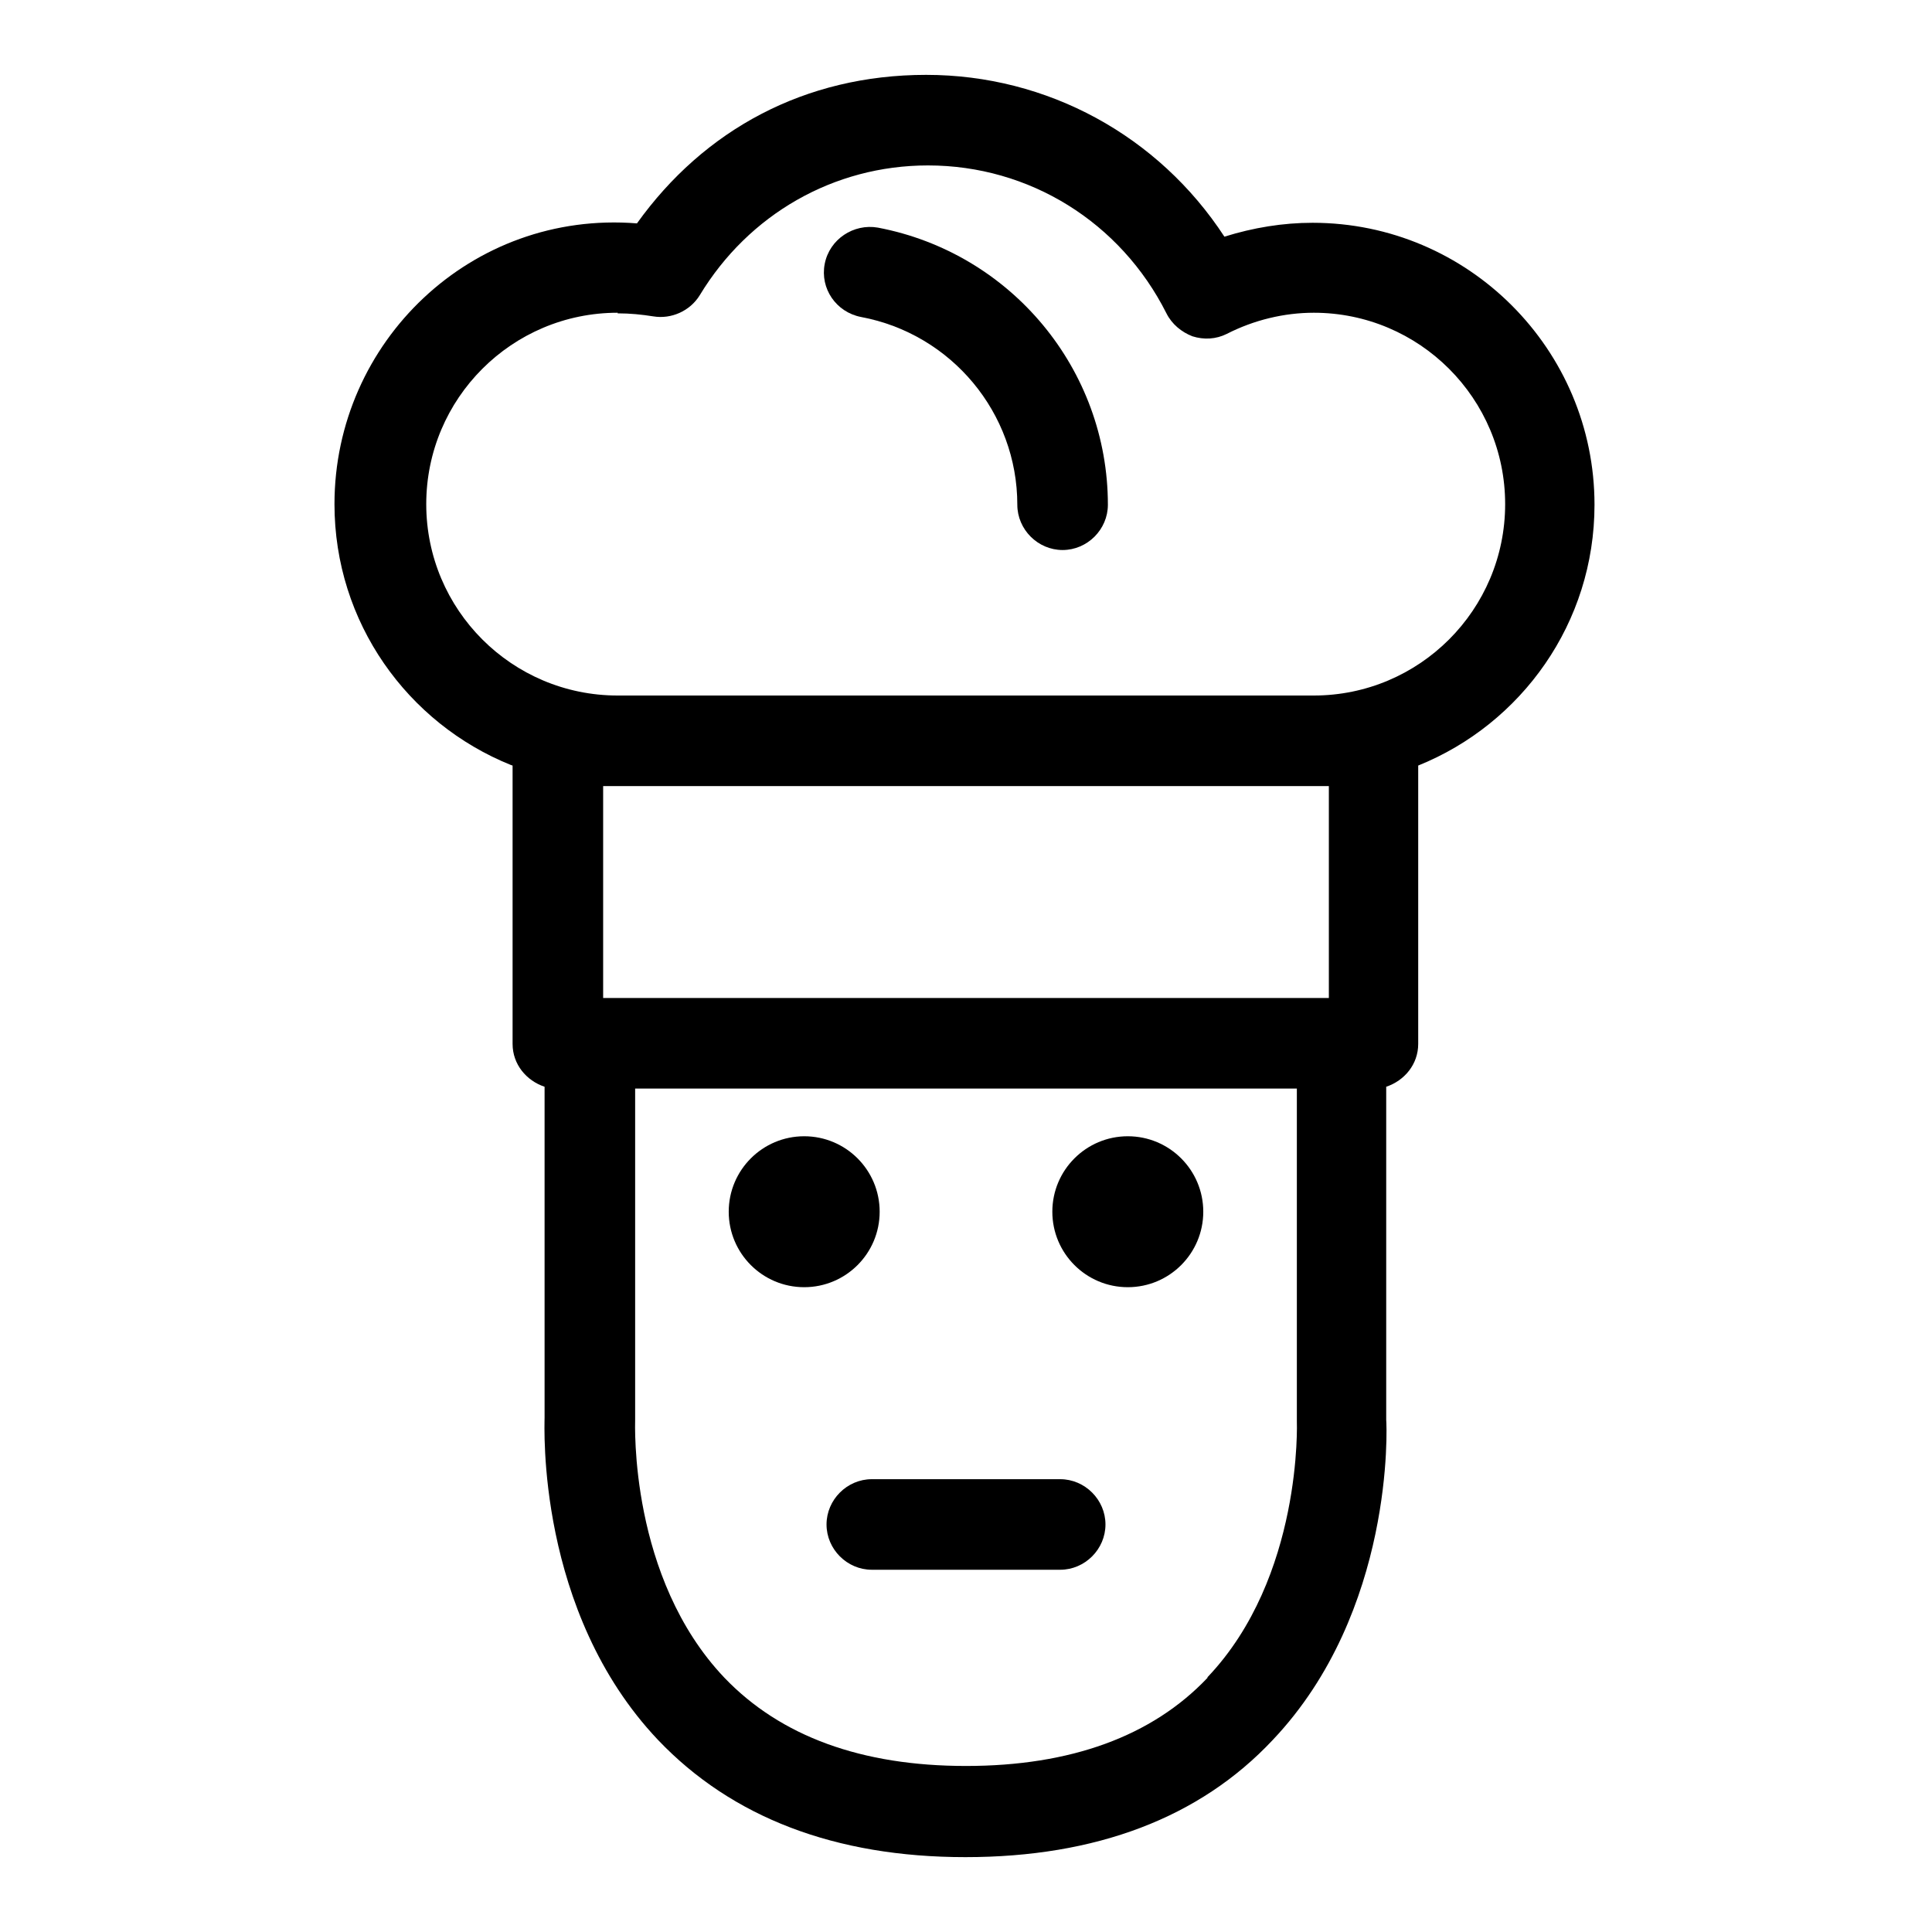
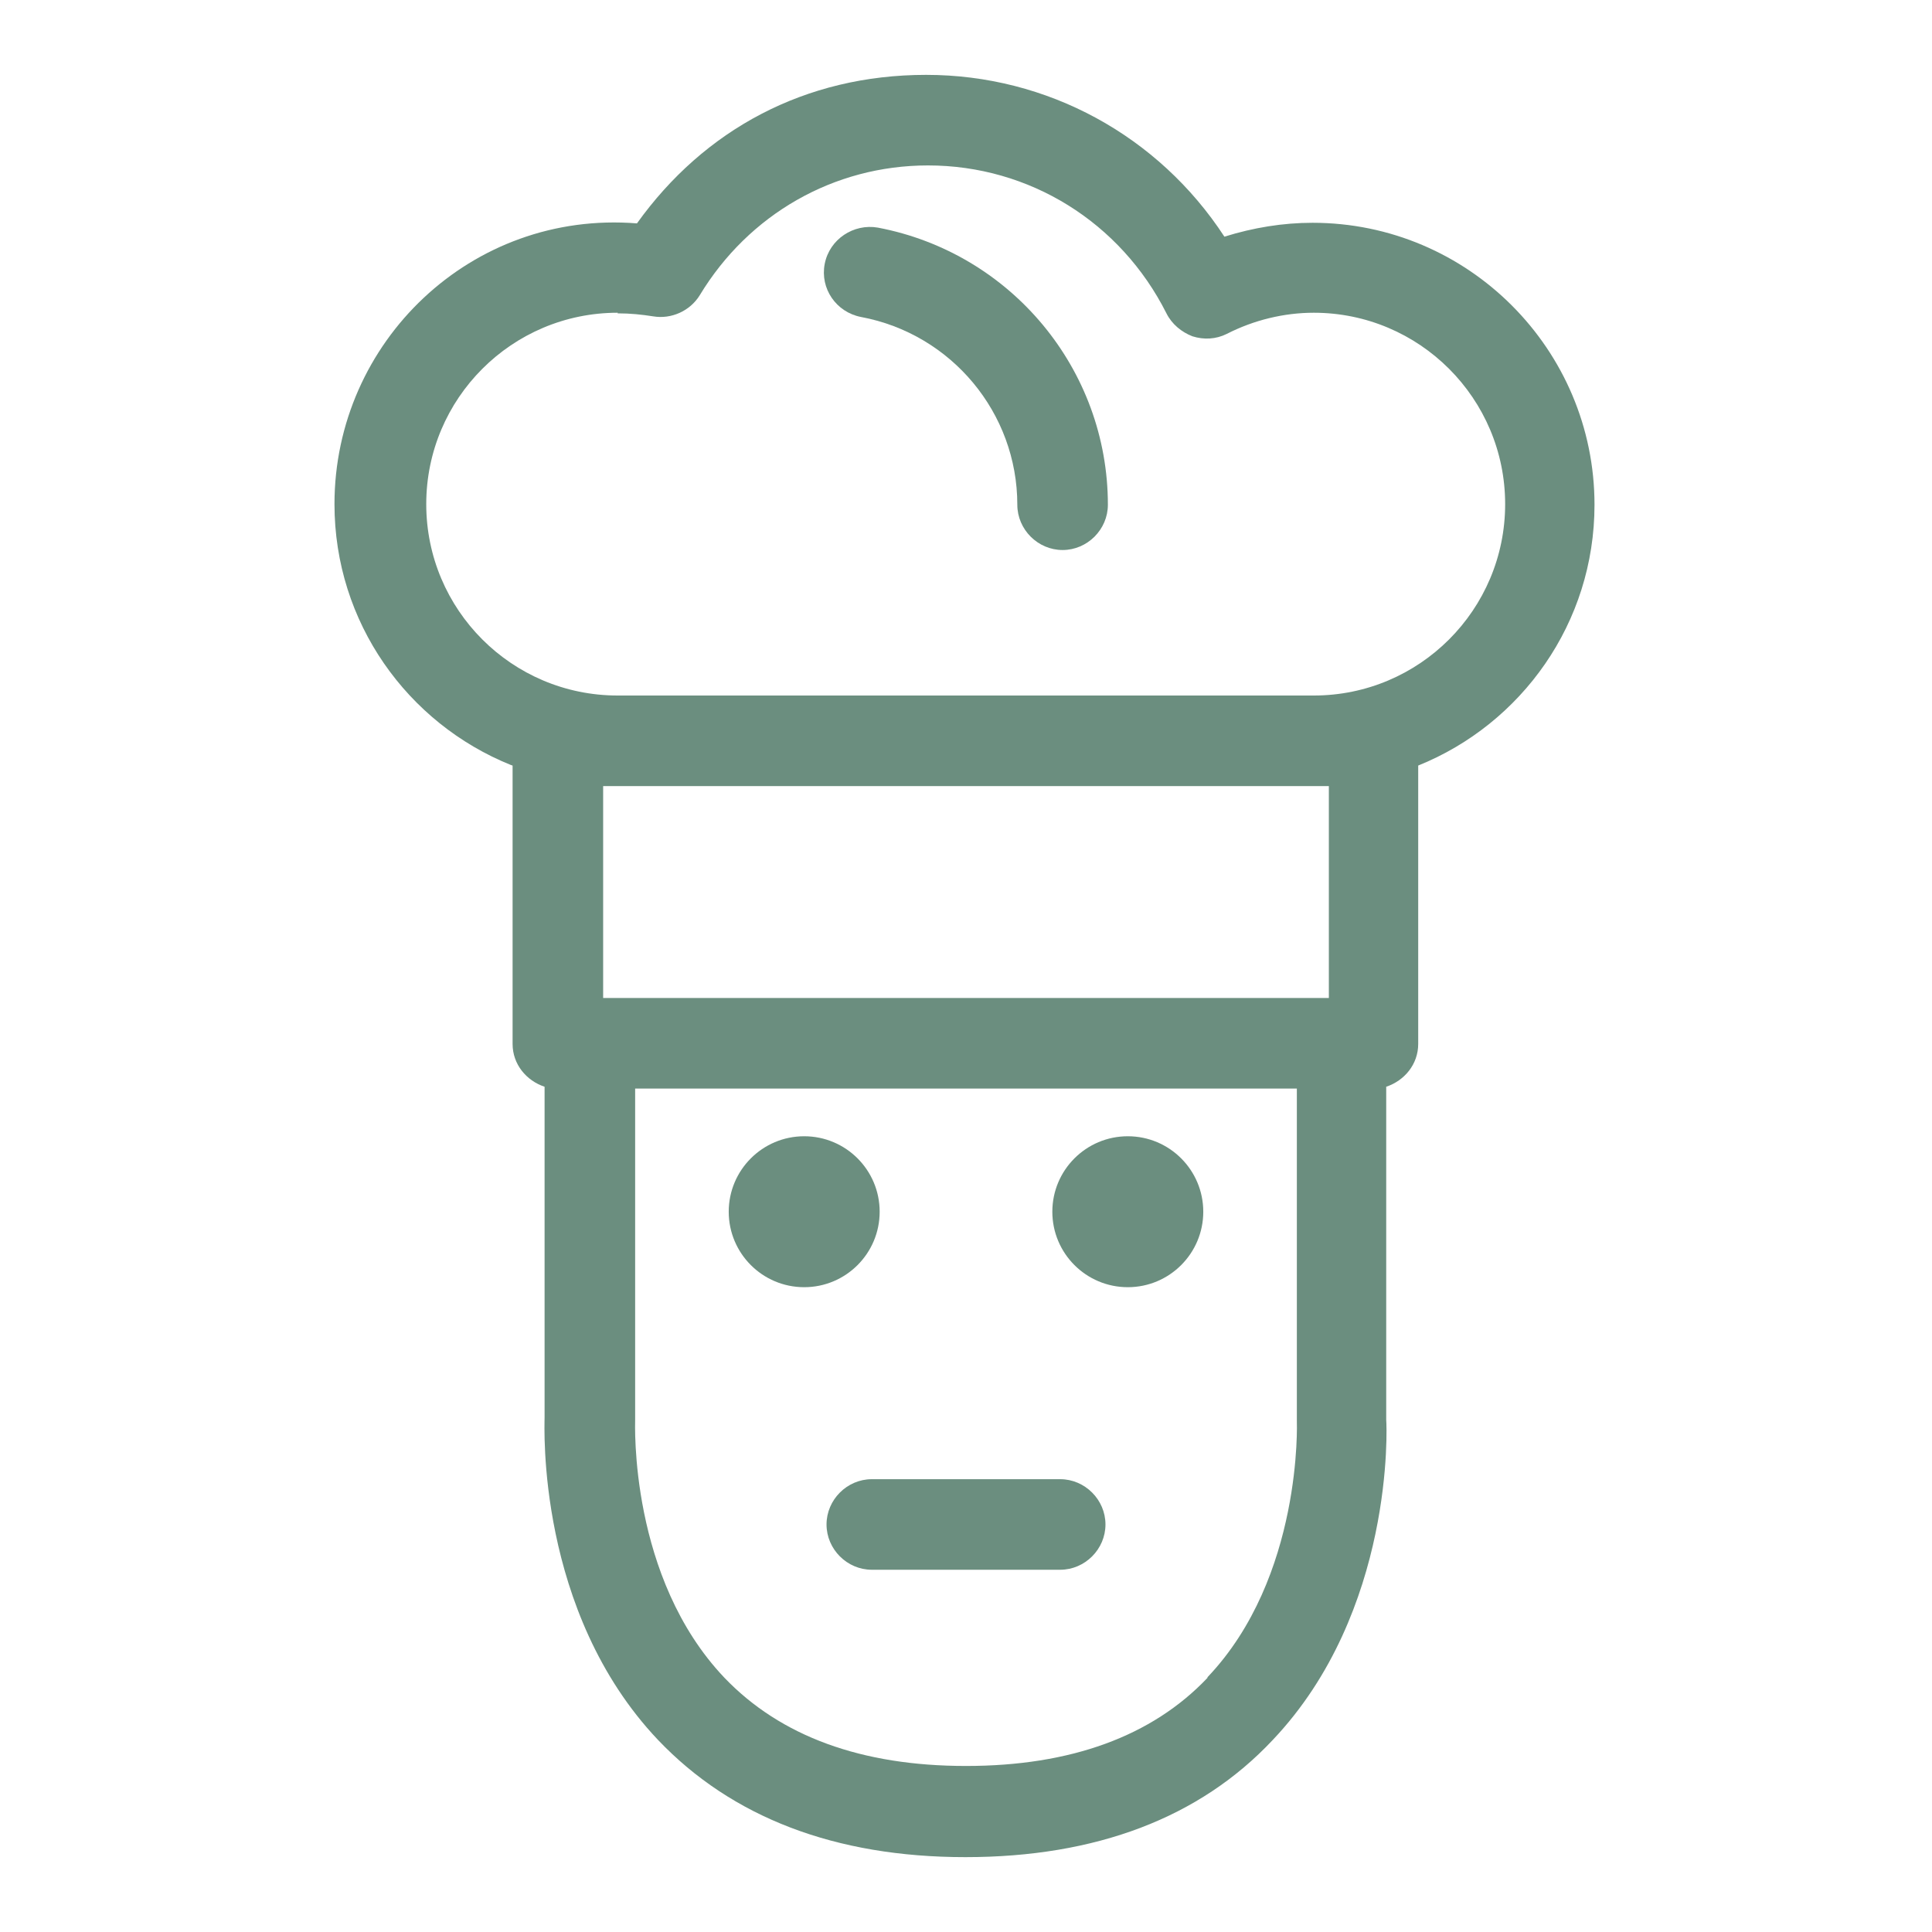
- <svg xmlns="http://www.w3.org/2000/svg" fill="#000000" width="800px" height="800px" viewBox="0 0 32 32" id="Layer_1" data-name="Layer 1">
+ <svg xmlns="http://www.w3.org/2000/svg" fill="#6B8E7F" width="800px" height="800px" viewBox="0 0 32 32" id="Layer_1" data-name="Layer 1">
+   <defs>
+     <style>
+       @media (prefers-color-scheme: dark) {
+         path, circle { fill: #8FB4A3; }
+       }
+       @media (prefers-color-scheme: light) {
+         path, circle { fill: #6B8E7F; }
+       }
+     </style>
+   </defs>
  <path d="M8.49,12.68v4.61c0,.34,.23,.61,.53,.71v5.48c0,.13-.14,3.21,1.88,5.34,1.22,1.28,2.93,1.94,5.09,1.94s3.88-.65,5.09-1.94c2.02-2.13,1.89-5.21,1.88-5.3v-5.52c.3-.1,.53-.37,.53-.71v-4.61c1.71-.69,2.92-2.36,2.92-4.32,0-2.57-2.09-4.67-4.67-4.67-.49,0-.98,.08-1.46,.23-1.09-1.67-2.93-2.68-4.94-2.68s-3.68,.91-4.79,2.46c-2.74-.22-5.01,1.96-5.01,4.65,0,1.96,1.21,3.63,2.92,4.32Zm11.51,15.11c-.92,.97-2.27,1.46-4,1.46s-3.07-.49-4-1.46c-1.58-1.66-1.48-4.21-1.48-4.28v-5.48h10.96v5.51s.1,2.58-1.48,4.24Zm2.01-14.77v3.51H9.99v-3.51h12.02ZM10.23,5.19c.21,0,.4,.02,.59,.05,.3,.05,.61-.09,.77-.35,.81-1.34,2.22-2.15,3.78-2.15,1.68,0,3.19,.94,3.95,2.45,.09,.18,.25,.31,.43,.38,.19,.06,.39,.05,.57-.04,.45-.23,.95-.35,1.44-.35,1.75,0,3.17,1.42,3.17,3.17s-1.42,3.17-3.17,3.17H10.23c-1.75,0-3.17-1.42-3.17-3.17s1.42-3.17,3.17-3.17Z" />
  <path d="M14.26,5.25c1.5,.28,2.59,1.59,2.59,3.11,0,.41,.34,.75,.75,.75s.75-.34,.75-.75c0-2.24-1.6-4.17-3.81-4.59-.4-.07-.8,.19-.88,.6-.08,.41,.19,.8,.6,.88Z" />
  <circle cx="13.32" cy="20.07" r="1.25" />
  <circle cx="18.68" cy="20.07" r="1.25" />
  <path d="M17.56,24.5h-3.12c-.41,0-.75,.34-.75,.75s.34,.75,.75,.75h3.12c.41,0,.75-.34,.75-.75s-.34-.75-.75-.75Z" />
</svg>
